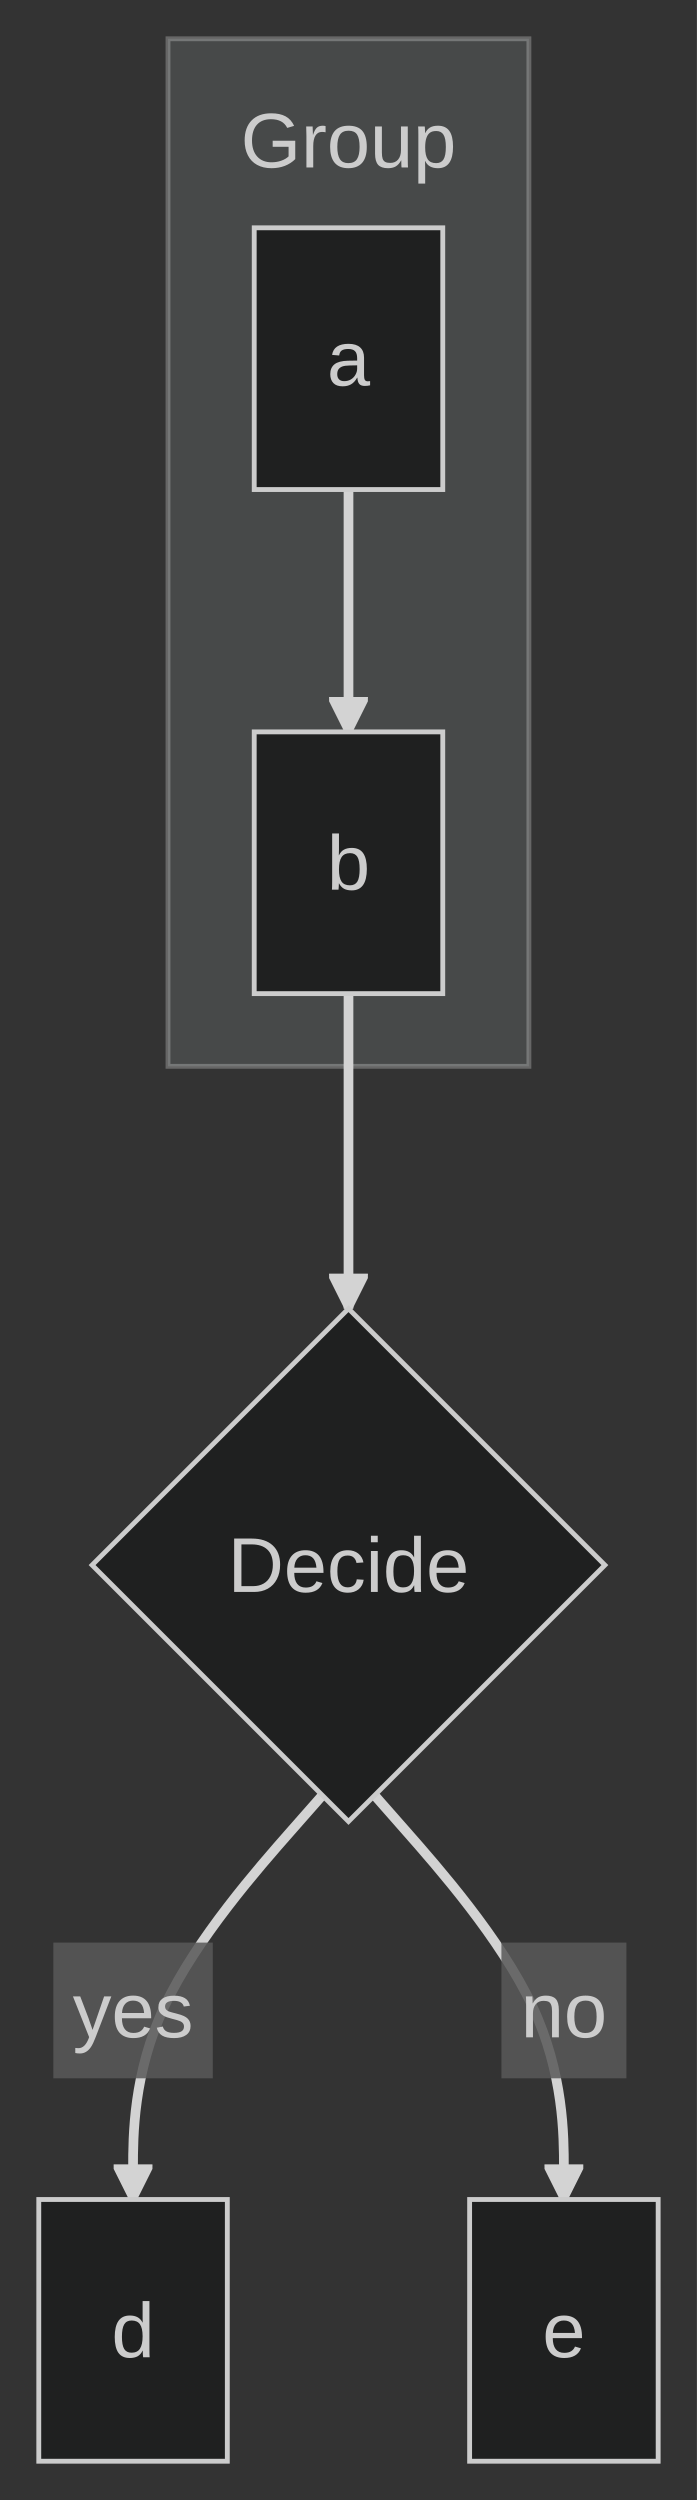
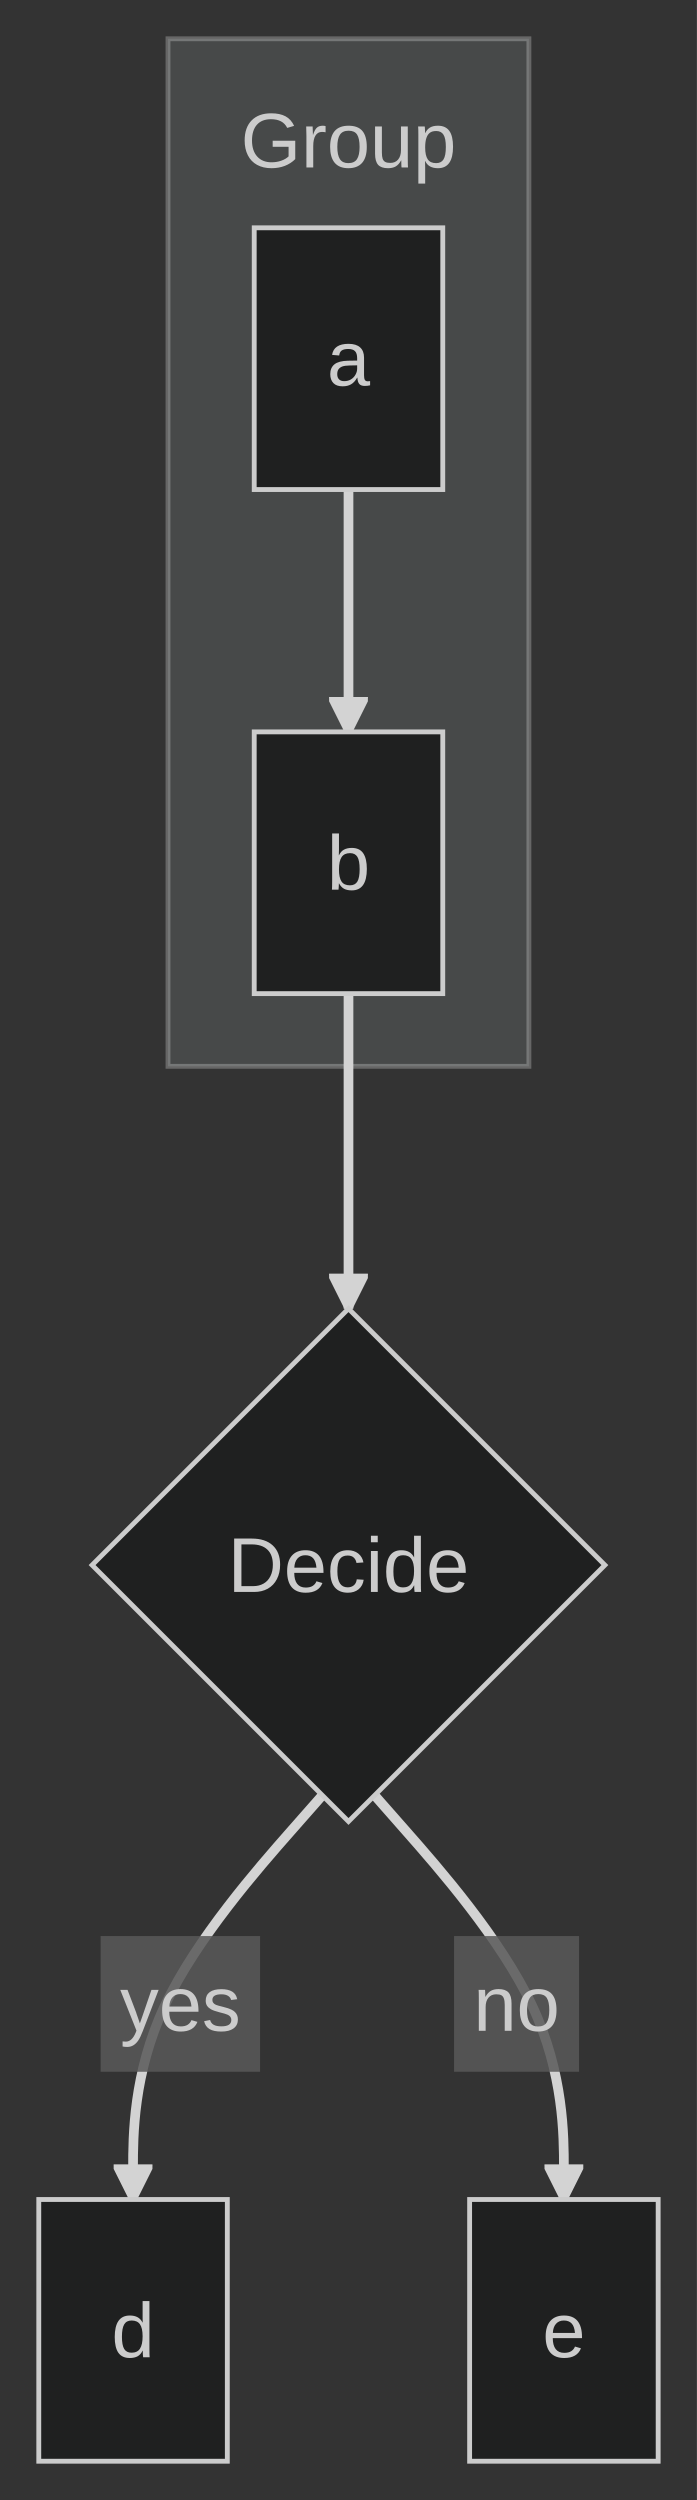
<svg xmlns="http://www.w3.org/2000/svg" id="mermaid" class="flowchart" width="143.79" height="515.79" viewBox="9.5 -8 143.79 515.79" role="graphics-document document" aria-roledescription="flowchart-v2">
  <style>#mermaid{font-family:"trebuchet ms",verdana,arial,sans-serif;font-size:16px;fill:#ccc;}#mermaid .node rect,#mermaid .node circle,#mermaid .node ellipse,#mermaid .node polygon,#mermaid .node path{fill:#1f2020;stroke:#cccccc;stroke-width:1px;}#mermaid .flowchart-link{stroke:lightgrey;fill:none;}#mermaid .edgeLabel rect{fill:rgba(88,88,88,0.85);stroke:none;}#mermaid .cluster rect{fill:#474949;stroke:rgba(255,255,255,0.25);stroke-width:1px;}#mermaid .marker{fill:lightgrey;stroke:lightgrey;}#mermaid text{fill:#ccc;}#mermaid .title{font-size:18px;}</style>
  <defs>
    <marker id="mm-arrow-end" class="marker" viewBox="0 0 10 10" refX="9" refY="5" markerUnits="userSpaceOnUse" markerWidth="8" markerHeight="8" orient="auto">
      <path d="M 0 0 L 10 5 L 0 10 z" class="marker" />
    </marker>
    <marker id="mm-arrow-start" class="marker" viewBox="0 0 10 10" refX="1" refY="5" markerUnits="userSpaceOnUse" markerWidth="8" markerHeight="8" orient="auto">
      <path d="M 10 0 L 0 5 L 10 10 z" class="marker" />
    </marker>
    <marker id="mm-circle-end" class="marker" viewBox="0 0 10 10" refX="9" refY="5" markerUnits="userSpaceOnUse" markerWidth="10" markerHeight="10" orient="auto">
      <circle cx="5" cy="5" r="4" class="marker" />
    </marker>
    <marker id="mm-circle-start" class="marker" viewBox="0 0 10 10" refX="1" refY="5" markerUnits="userSpaceOnUse" markerWidth="10" markerHeight="10" orient="auto">
      <circle cx="5" cy="5" r="4" class="marker" />
    </marker>
    <marker id="mm-cross-end" class="marker" viewBox="0 0 11 11" refX="10" refY="5.5" markerUnits="userSpaceOnUse" markerWidth="11" markerHeight="11" orient="auto">
      <path d="M 1 1 L 10 10 M 10 1 L 1 10" class="marker" style="stroke-width:2px" />
    </marker>
    <marker id="mm-cross-start" class="marker" viewBox="0 0 11 11" refX="1" refY="5.5" markerUnits="userSpaceOnUse" markerWidth="11" markerHeight="11" orient="auto">
      <path d="M 1 1 L 10 10 M 10 1 L 1 10" class="marker" style="stroke-width:2px" />
    </marker>
  </defs>
  <rect x="9.5" y="-8" width="143.79" height="515.79" fill="#333" />
  <g class="root">
    <g class="clusters">
      <g class="cluster" id="G">
        <rect x="44.16" y="0" width="74.46" height="212" />
        <text class="cluster-label" text-anchor="middle" dominant-baseline="central" x="81.4" y="21">Group</text>
      </g>
    </g>
    <g class="edgePaths">
-       <path id="L_a_b_0" class="flowchart-link" d="M81.4,93L81.4,97.17C81.4,101.33 81.4,109.67 81.4,118C81.4,126.33 81.4,134.67 81.4,138.83L81.4,143" style="stroke-width:2px;" marker-end="url(#mm-arrow-end)" />
-       <path id="L_b_c_1" class="flowchart-link" d="M81.4,197L81.4,203.67C81.4,210.33 81.4,223.67 81.4,234.5C81.4,245.33 81.4,253.67 81.4,257.83L81.4,262" style="stroke-width:2px;" marker-end="url(#mm-arrow-end)" />
+       <path id="L_a_b_0" class="flowchart-link" d="M81.4,93L81.4,143" style="stroke-width:2px;" marker-end="url(#mm-arrow-end)" />
+       <path id="L_b_c_1" class="flowchart-link" d="M81.4,197L81.4,262" style="stroke-width:2px;" marker-end="url(#mm-arrow-end)" />
      <path id="L_c_d_2" class="flowchart-link" d="M76.01,362.4L69.5,369.8C62.99,377.2 49.97,392 43.46,405.89C36.95,419.79 36.95,432.79 36.95,439.29L36.95,445.79" style="stroke-width:2px;" marker-end="url(#mm-arrow-end)" />
      <path id="L_c_e_3" class="flowchart-link" d="M86.78,362.4L93.29,369.8C99.8,377.2 112.82,392 119.33,405.89C125.84,419.79 125.84,432.79 125.84,439.29L125.84,445.79" style="stroke-width:2px;" marker-end="url(#mm-arrow-end)" />
    </g>
    <g class="edgeLabels">
      <g class="edgeLabel">
-         <rect class="background" x="20.5" y="392.79" width="32.9" height="28" />
-         <text text-anchor="middle" dominant-baseline="central" x="36.95" y="406.79">yes</text>
+         <rect class="background" x="30.26" y="391.44" width="32.9" height="28" />
+         <text text-anchor="middle" dominant-baseline="central" x="46.71" y="405.44">yes</text>
      </g>
      <g class="edgeLabel">
-         <rect class="background" x="112.95" y="392.79" width="25.79" height="28" />
-         <text text-anchor="middle" dominant-baseline="central" x="125.84" y="406.79">no</text>
+         <rect class="background" x="103.18" y="391.44" width="25.79" height="28" />
+         <text text-anchor="middle" dominant-baseline="central" x="116.08" y="405.44">no</text>
      </g>
    </g>
    <g class="nodes">
      <g class="node default" id="flowchart-a-0" transform="translate(81.4,66)">
        <rect x="-19.45" y="-27" width="38.9" height="54" />
        <text class="nodeLabel" text-anchor="middle" dominant-baseline="central" x="0" y="0">a</text>
      </g>
      <g class="node default" id="flowchart-b-1" transform="translate(81.4,170)">
        <rect x="-19.45" y="-27" width="38.9" height="54" />
        <text class="nodeLabel" text-anchor="middle" dominant-baseline="central" x="0" y="0">b</text>
      </g>
      <g class="node default" id="flowchart-c-2" transform="translate(81.4,314.9)">
        <polygon points="0,-52.9 52.9,0 0,52.9 -52.9,0" />
        <text class="nodeLabel" text-anchor="middle" dominant-baseline="central" x="0" y="0">Decide</text>
      </g>
      <g class="node default" id="flowchart-d-3" transform="translate(36.95,472.79)">
        <rect x="-19.45" y="-27" width="38.9" height="54" />
        <text class="nodeLabel" text-anchor="middle" dominant-baseline="central" x="0" y="0">d</text>
      </g>
      <g class="node default" id="flowchart-e-4" transform="translate(125.84,472.79)">
        <rect x="-19.45" y="-27" width="38.9" height="54" />
        <text class="nodeLabel" text-anchor="middle" dominant-baseline="central" x="0" y="0">e</text>
      </g>
    </g>
  </g>
</svg>
